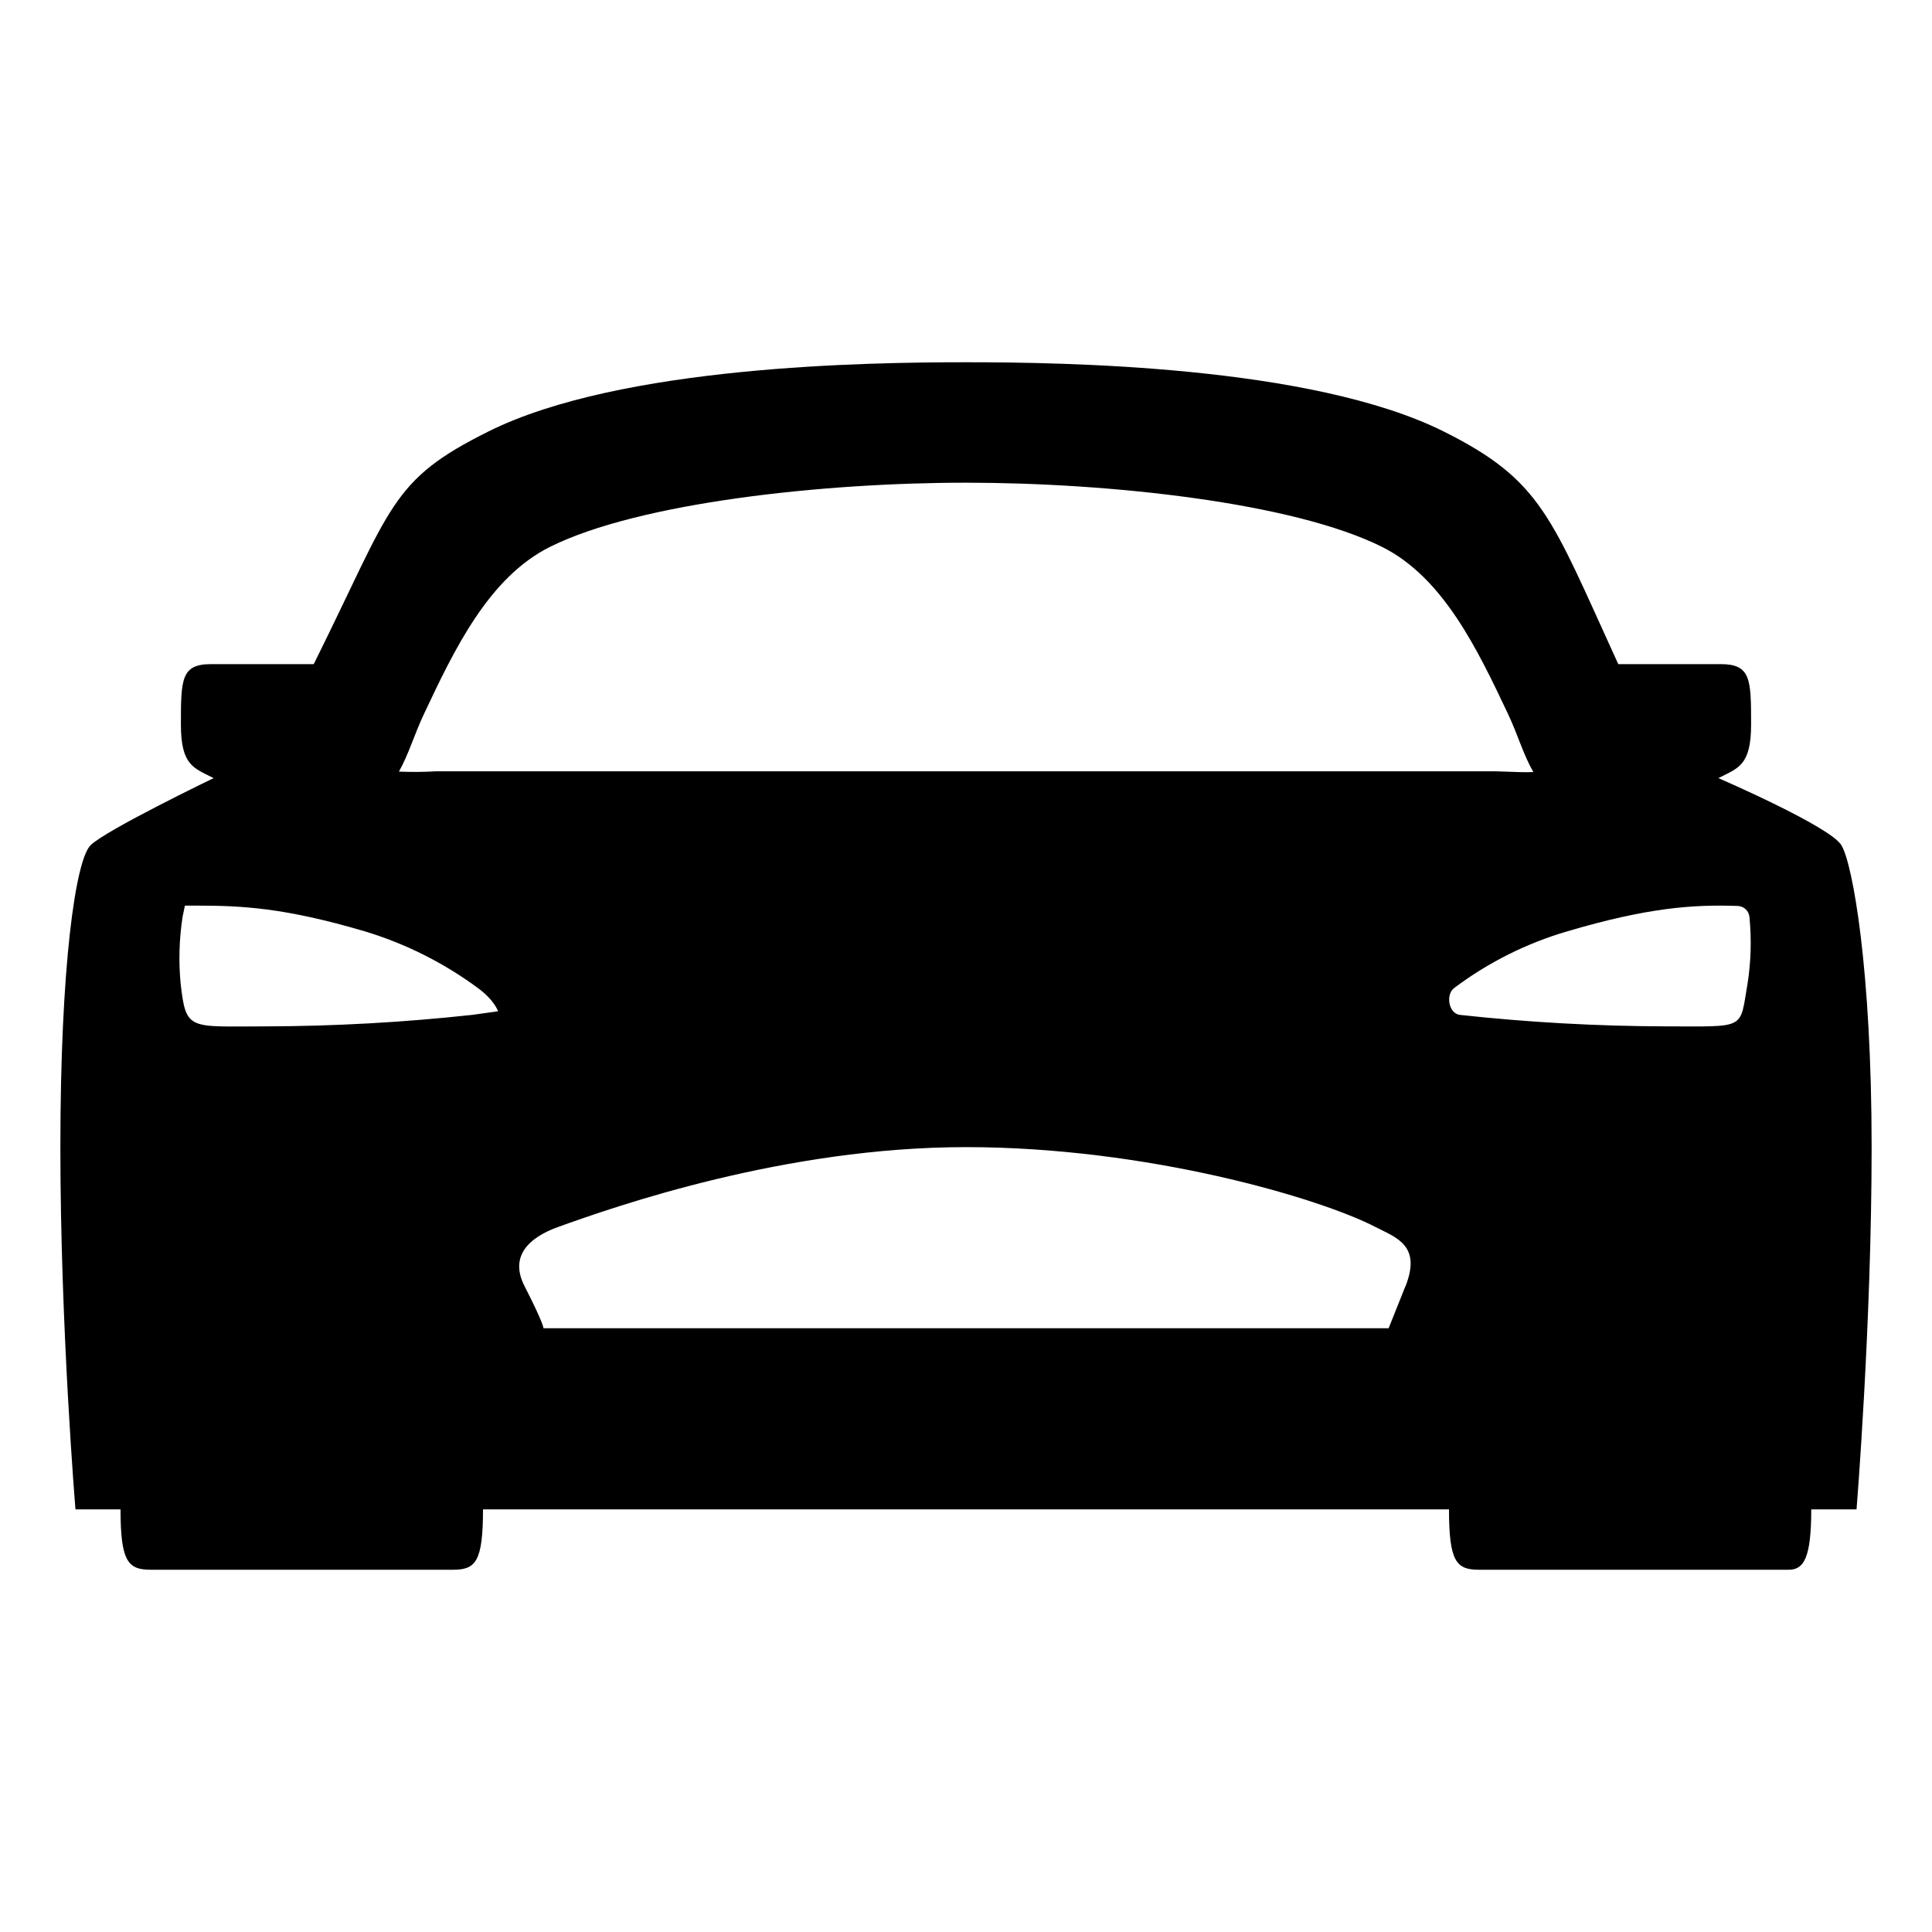
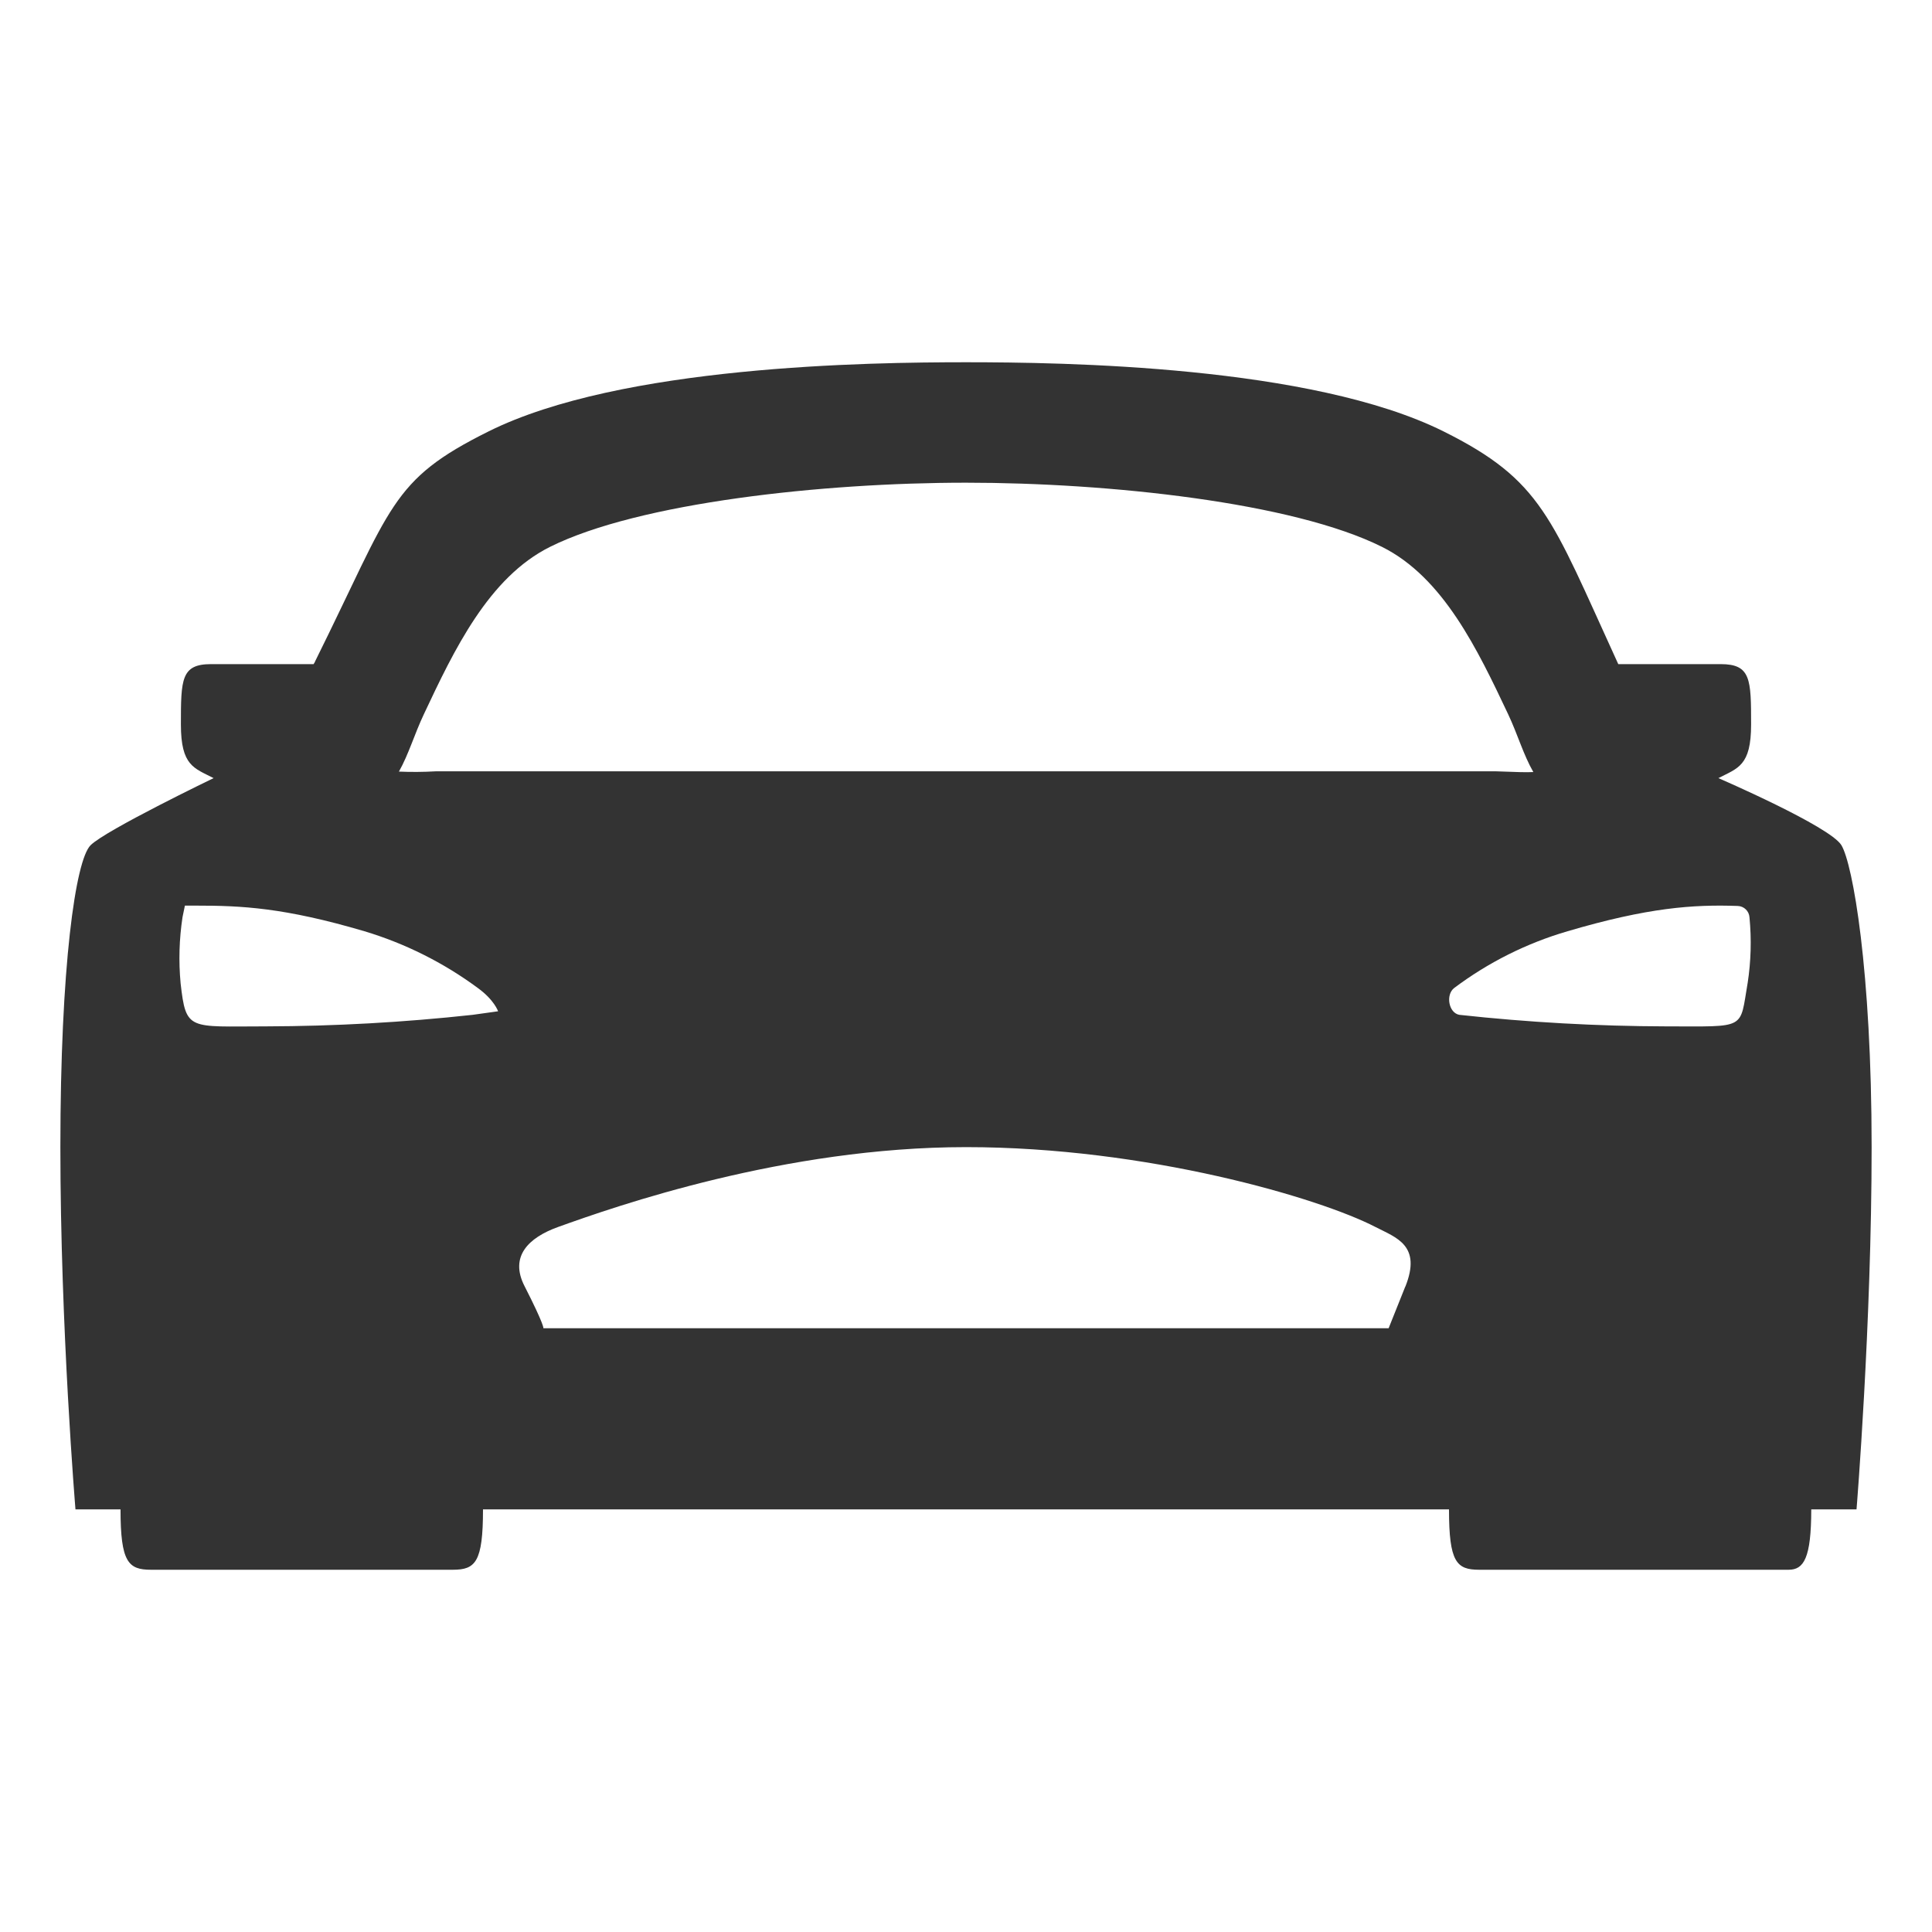
- <svg xmlns="http://www.w3.org/2000/svg" fill="#000000" viewBox="0 0 512 512">
+ <svg xmlns="http://www.w3.org/2000/svg" fill="#333333" viewBox="0 0 512 512">
  <g id="SVGRepo_bgCarrier" stroke-width="0" />
  <g id="SVGRepo_tracerCarrier" stroke-linecap="round" stroke-linejoin="round" />
  <g id="SVGRepo_iconCarrier">
    <path d="M488,224c-3-5-32.61-17.79-32.61-17.79,5.15-2.66,8.67-3.21,8.67-14.21,0-12-.06-16-8.06-16H428.86c-.11-.24-.23-.49-.34-.74-17.52-38.26-19.87-47.93-46-60.95C347.47,96.88,281.76,96,256,96s-91.47.88-126.49,18.31c-26.16,13-25.51,19.69-46,60.95,0,.11-.21.4-.4.74H55.94c-7.94,0-8,4-8,16,0,11,3.52,11.55,8.67,14.21C56.61,206.21,28,220,24,224s-8,32-8,80,4,96,4,96H31.94c0,14,2.06,16,8.06,16h80c6,0,8-2,8-16H384c0,14,2,16,8,16h82c4,0,6-3,6-16h12s4-49,4-96S491,229,488,224ZM125.26,268.94A516.94,516.94,0,0,1,70.42,272C50,272,49.3,273.31,47.86,260.56a72.16,72.16,0,0,1,.51-17.51L49,240h3c12,0,23.27.51,44.55,6.78a98,98,0,0,1,30.09,15.06C131,265,132,268,132,268Zm247.16,72L368,352H144s.39-.61-5-11.18c-4-7.82,1-12.82,8.91-15.66C163.23,319.64,208,304,256,304s93.66,13.48,108.5,21.16C370,328,376.83,330,372.42,341Zm-257-136.53a96.23,96.23,0,0,1-9.7.07c2.61-4.64,4.06-9.81,6.61-15.21,8-17,17.15-36.24,33.44-44.35,23.54-11.72,72.33-17,110.23-17s86.69,5.24,110.23,17c16.29,8.11,25.4,27.36,33.44,44.35,2.57,5.45,4,10.66,6.68,15.33-2,.11-4.3,0-9.79-.19Zm347.72,56.11C461,273,463,272,441.58,272a516.94,516.94,0,0,1-54.84-3.06c-2.85-.51-3.66-5.32-1.38-7.1a93.84,93.84,0,0,1,30.09-15.06c21.28-6.27,33.26-7.11,45.09-6.69a3.22,3.22,0,0,1,3.09,3A70.18,70.18,0,0,1,463.14,260.56Z" />
  </g>
</svg>
